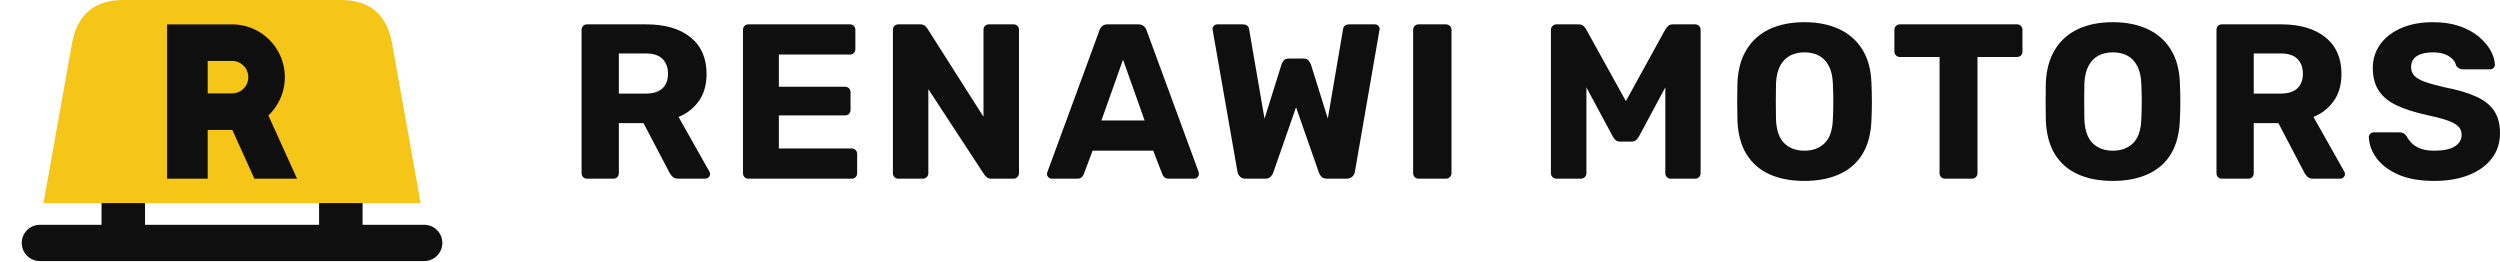
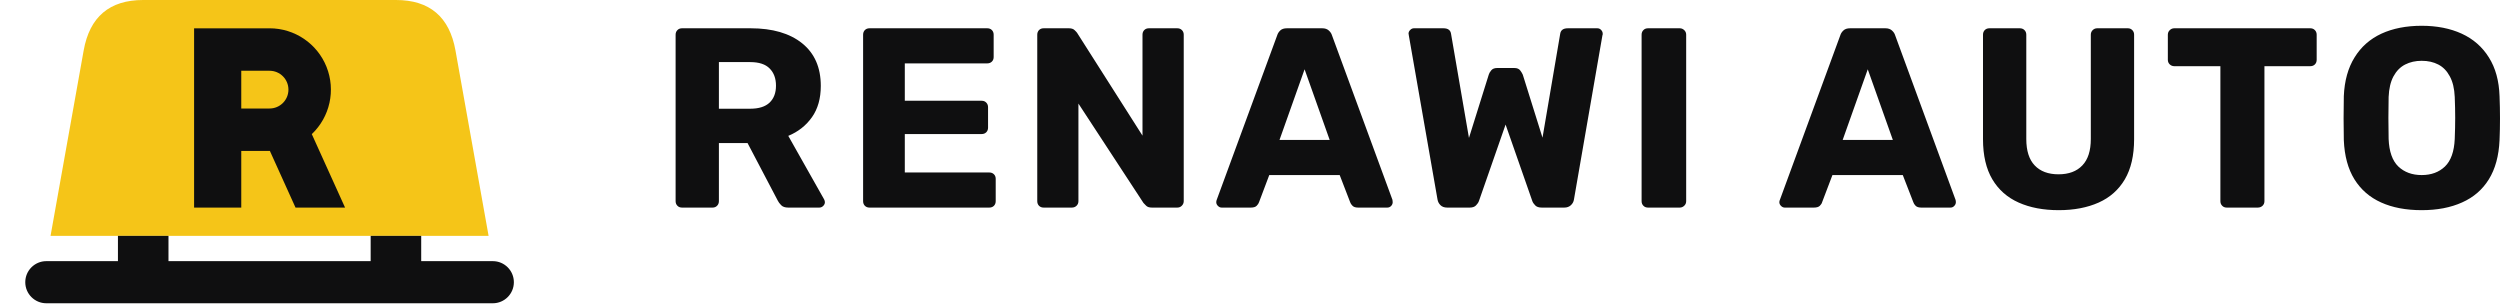
- <svg xmlns="http://www.w3.org/2000/svg" viewBox="0 0 383.05 40" width="383.05" height="40" role="img" aria-label="Renawi Motors" lang="en" color="#0F0F10">
+ <svg xmlns="http://www.w3.org/2000/svg" viewBox="0 0 329.74 40" width="329.74" height="40" role="img" aria-label="Renawi Auto" lang="en" color="#0F0F10">
  <g transform="matrix(1.1111 0 0 1.1111 0 0)">
    <path fill="#F5C518" d="M6 28L9.93 6Q11 0 17 0H47Q53 0 54.07 6L58 28Z" />
    <path fill="#0F0F10" d="M23.04 3.36H32A7.28 7.28 0 0 1 37.012 15.921L40.96 24.64H35.08L32.039 17.92H28.64V24.64H23.04ZM28.64 8.4V12.88H32A2.24 2.24 0 0 0 32 8.4Z" />
    <path fill="#0F0F10" d="M14 28h6v3h-6zM44 28h6v3h-6zM5.5 31h53a2.5 2.5 0 0 1 0 5h-53a2.5 2.5 0 0 1 0-5z" />
  </g>
-   <path fill="currentColor" d="M93.98 27.38L89.96 27.38Q89.58 27.38 89.35 27.14Q89.11 26.9 89.11 26.53L89.11 4.58Q89.11 4.21 89.35 3.97Q89.58 3.73 89.96 3.73L99.01 3.73Q103.33 3.73 105.8 5.71Q108.26 7.69 108.26 11.33Q108.26 13.8 107.1 15.45Q105.93 17.11 103.97 17.92L108.7 26.3Q108.8 26.5 108.8 26.67Q108.8 26.94 108.58 27.16Q108.36 27.38 108.06 27.38L103.97 27.38Q103.33 27.38 103.03 27.06Q102.72 26.74 102.59 26.47L98.6 18.87L94.82 18.87L94.82 26.53Q94.82 26.9 94.58 27.14Q94.35 27.38 93.98 27.38ZM94.82 8.19L94.82 14.34L98.94 14.34Q100.66 14.34 101.51 13.53Q102.35 12.72 102.35 11.3Q102.35 9.88 101.52 9.04Q100.7 8.19 98.94 8.19L94.82 8.19ZM130.49 27.38L114.68 27.38Q114.31 27.38 114.07 27.14Q113.84 26.9 113.84 26.53L113.84 4.58Q113.84 4.21 114.07 3.97Q114.31 3.73 114.68 3.73L130.22 3.73Q130.59 3.73 130.83 3.97Q131.06 4.21 131.06 4.58L131.06 7.52Q131.06 7.89 130.83 8.12Q130.59 8.36 130.22 8.36L119.34 8.36L119.34 13.29L129.48 13.29Q129.85 13.29 130.08 13.53Q130.32 13.77 130.32 14.14L130.32 16.84Q130.32 17.21 130.08 17.45Q129.85 17.68 129.48 17.68L119.34 17.68L119.34 22.75L130.49 22.75Q130.86 22.75 131.1 22.99Q131.33 23.22 131.33 23.59L131.33 26.53Q131.33 26.9 131.1 27.14Q130.86 27.38 130.49 27.38ZM141.37 27.38L137.65 27.38Q137.28 27.38 137.04 27.14Q136.81 26.9 136.81 26.53L136.81 4.58Q136.81 4.21 137.04 3.97Q137.28 3.73 137.65 3.73L140.99 3.73Q141.5 3.73 141.75 3.99Q142.01 4.24 142.07 4.34L150.69 17.89L150.69 4.58Q150.69 4.21 150.92 3.97Q151.16 3.73 151.53 3.73L155.28 3.73Q155.65 3.73 155.89 3.97Q156.13 4.21 156.13 4.58L156.13 26.53Q156.13 26.87 155.89 27.12Q155.65 27.38 155.28 27.38L151.94 27.38Q151.4 27.38 151.16 27.12Q150.92 26.87 150.82 26.77L142.24 13.66L142.24 26.53Q142.24 26.9 141.99 27.14Q141.74 27.38 141.37 27.38ZM164.98 27.38L161.13 27.38Q160.86 27.38 160.64 27.16Q160.42 26.94 160.42 26.67Q160.42 26.5 160.48 26.36L168.46 4.65Q168.56 4.31 168.86 4.02Q169.16 3.73 169.74 3.73L174.4 3.73Q174.94 3.73 175.26 4.02Q175.58 4.31 175.68 4.65L183.66 26.36Q183.69 26.5 183.69 26.67Q183.69 26.94 183.49 27.16Q183.28 27.38 182.98 27.38L179.13 27.38Q178.62 27.38 178.39 27.14Q178.15 26.9 178.08 26.67L176.7 23.09L167.41 23.09L166.06 26.67Q165.99 26.9 165.75 27.14Q165.52 27.38 164.98 27.38ZM172.07 9.14L168.76 18.46L175.38 18.46L172.07 9.14ZM193.86 27.38L190.88 27.38Q190.31 27.38 189.99 27.06Q189.67 26.74 189.6 26.3L185.82 4.68Q185.82 4.61 185.8 4.54Q185.78 4.48 185.78 4.44Q185.78 4.17 186 3.95Q186.22 3.73 186.49 3.73L190.38 3.73Q191.29 3.73 191.39 4.48L193.75 18.19L196.36 9.85Q196.42 9.61 196.68 9.29Q196.93 8.97 197.47 8.97L199.73 8.97Q200.27 8.97 200.51 9.29Q200.75 9.61 200.85 9.85L203.45 18.16L205.78 4.48Q205.88 3.73 206.79 3.73L210.68 3.73Q210.98 3.73 211.18 3.95Q211.39 4.17 211.39 4.44Q211.39 4.48 211.39 4.54Q211.39 4.61 211.35 4.68L207.6 26.3Q207.54 26.74 207.2 27.06Q206.86 27.38 206.32 27.38L203.35 27.38Q202.77 27.38 202.49 27.09Q202.2 26.8 202.1 26.5L198.58 16.43L195.07 26.5Q194.97 26.8 194.68 27.09Q194.4 27.38 193.86 27.38ZM221.55 27.38L217.37 27.38Q216.99 27.38 216.76 27.14Q216.52 26.9 216.52 26.53L216.52 4.58Q216.52 4.21 216.76 3.97Q216.99 3.73 217.37 3.73L221.55 3.73Q221.89 3.73 222.14 3.97Q222.4 4.21 222.4 4.58L222.4 26.53Q222.4 26.9 222.14 27.14Q221.89 27.38 221.55 27.38ZM242.23 27.38L238.48 27.38Q238.14 27.38 237.89 27.14Q237.63 26.9 237.63 26.53L237.63 4.58Q237.63 4.21 237.89 3.97Q238.14 3.73 238.48 3.73L241.89 3.73Q242.39 3.73 242.66 4.02Q242.94 4.31 243 4.44L249.12 15.49L255.2 4.44Q255.3 4.31 255.55 4.02Q255.8 3.73 256.34 3.73L259.72 3.73Q260.09 3.73 260.33 3.97Q260.57 4.21 260.57 4.58L260.57 26.53Q260.57 26.9 260.33 27.14Q260.09 27.38 259.72 27.38L255.97 27.38Q255.64 27.38 255.4 27.14Q255.16 26.9 255.16 26.53L255.16 13.39L251.11 20.93Q250.94 21.23 250.67 21.47Q250.4 21.7 249.93 21.7L248.27 21.7Q247.8 21.7 247.55 21.47Q247.29 21.23 247.12 20.93L243.07 13.39L243.07 26.53Q243.07 26.9 242.82 27.14Q242.56 27.38 242.23 27.38ZM276.48 27.72Q273.37 27.72 271.12 26.7Q268.88 25.69 267.61 23.65Q266.34 21.6 266.21 18.49Q266.17 17.08 266.17 15.62Q266.17 14.17 266.21 12.68Q266.34 9.64 267.63 7.57Q268.91 5.49 271.17 4.44Q273.44 3.4 276.48 3.4Q279.48 3.4 281.76 4.44Q284.04 5.49 285.34 7.57Q286.64 9.64 286.74 12.68Q286.81 14.17 286.81 15.62Q286.81 17.08 286.74 18.49Q286.61 21.6 285.34 23.65Q284.08 25.69 281.81 26.7Q279.55 27.72 276.48 27.72ZM276.48 23.09Q278.37 23.09 279.55 21.96Q280.73 20.82 280.83 18.33Q280.9 16.84 280.9 15.54Q280.9 14.24 280.83 12.79Q280.77 11.13 280.19 10.07Q279.62 9 278.67 8.51Q277.73 8.02 276.48 8.02Q275.26 8.02 274.3 8.51Q273.34 9 272.76 10.07Q272.19 11.13 272.12 12.79Q272.09 14.24 272.09 15.54Q272.09 16.84 272.12 18.33Q272.22 20.82 273.4 21.96Q274.58 23.09 276.48 23.09ZM302.11 27.38L298.03 27.38Q297.66 27.38 297.42 27.14Q297.18 26.9 297.18 26.53L297.18 8.73L291.1 8.73Q290.76 8.73 290.51 8.5Q290.26 8.26 290.26 7.89L290.26 4.58Q290.26 4.21 290.51 3.97Q290.76 3.73 291.1 3.73L309.04 3.73Q309.41 3.73 309.65 3.97Q309.88 4.21 309.88 4.58L309.88 7.89Q309.88 8.26 309.65 8.5Q309.41 8.73 309.04 8.73L302.99 8.73L302.99 26.53Q302.99 26.9 302.74 27.14Q302.49 27.38 302.11 27.38ZM323.73 27.72Q320.62 27.72 318.38 26.7Q316.13 25.69 314.86 23.65Q313.6 21.6 313.46 18.49Q313.43 17.08 313.43 15.62Q313.43 14.17 313.46 12.68Q313.6 9.64 314.88 7.57Q316.17 5.49 318.43 4.44Q320.69 3.4 323.73 3.4Q326.74 3.4 329.02 4.44Q331.3 5.49 332.6 7.57Q333.9 9.64 334 12.68Q334.07 14.17 334.07 15.62Q334.07 17.08 334 18.49Q333.86 21.6 332.6 23.65Q331.33 25.69 329.07 26.7Q326.81 27.72 323.73 27.72ZM323.73 23.09Q325.62 23.09 326.81 21.96Q327.99 20.82 328.09 18.33Q328.16 16.84 328.16 15.54Q328.16 14.24 328.09 12.79Q328.02 11.13 327.45 10.07Q326.87 9 325.93 8.51Q324.98 8.02 323.73 8.02Q322.52 8.02 321.55 8.51Q320.59 9 320.02 10.07Q319.44 11.13 319.37 12.79Q319.34 14.24 319.34 15.54Q319.34 16.84 319.37 18.33Q319.48 20.82 320.66 21.96Q321.84 23.09 323.73 23.09ZM344.47 27.38L340.45 27.38Q340.08 27.38 339.84 27.14Q339.61 26.9 339.61 26.53L339.61 4.58Q339.61 4.21 339.84 3.97Q340.08 3.73 340.45 3.73L349.5 3.73Q353.83 3.73 356.29 5.71Q358.76 7.69 358.76 11.33Q358.76 13.8 357.59 15.45Q356.43 17.11 354.47 17.92L359.2 26.3Q359.3 26.5 359.3 26.67Q359.3 26.94 359.08 27.16Q358.86 27.38 358.56 27.38L354.47 27.38Q353.83 27.38 353.52 27.06Q353.22 26.74 353.08 26.47L349.1 18.87L345.32 18.87L345.32 26.53Q345.32 26.9 345.08 27.14Q344.84 27.38 344.47 27.38ZM345.32 8.19L345.32 14.34L349.44 14.34Q351.16 14.34 352 13.53Q352.85 12.72 352.85 11.3Q352.85 9.88 352.02 9.04Q351.19 8.19 349.44 8.19L345.32 8.19ZM372.98 27.72Q369.67 27.72 367.47 26.75Q365.28 25.79 364.15 24.25Q363.02 22.72 362.95 20.99Q362.95 20.72 363.17 20.5Q363.39 20.28 363.69 20.28L367.61 20.28Q368.08 20.28 368.32 20.45Q368.55 20.62 368.76 20.89Q369.03 21.43 369.53 21.94Q370.04 22.45 370.89 22.77Q371.73 23.09 372.98 23.09Q375.07 23.09 376.12 22.43Q377.17 21.77 377.17 20.66Q377.17 19.85 376.61 19.32Q376.05 18.8 374.82 18.39Q373.59 17.99 371.53 17.55Q368.96 16.97 367.19 16.13Q365.41 15.29 364.48 13.9Q363.56 12.52 363.56 10.42Q363.56 8.39 364.69 6.81Q365.82 5.22 367.9 4.31Q369.97 3.4 372.78 3.4Q375.07 3.4 376.83 4Q378.59 4.61 379.79 5.61Q380.98 6.6 381.61 7.74Q382.23 8.87 382.27 9.91Q382.27 10.18 382.07 10.4Q381.86 10.62 381.56 10.62L377.4 10.62Q377.07 10.62 376.8 10.49Q376.53 10.35 376.32 10.05Q376.15 9.21 375.21 8.61Q374.26 8.02 372.78 8.02Q371.22 8.02 370.33 8.58Q369.43 9.14 369.43 10.29Q369.43 11.06 369.91 11.59Q370.38 12.11 371.49 12.52Q372.61 12.92 374.5 13.36Q377.51 13.93 379.4 14.8Q381.29 15.66 382.17 17.01Q383.05 18.36 383.05 20.39Q383.05 22.68 381.76 24.32Q380.48 25.96 378.22 26.84Q375.95 27.72 372.98 27.72Z" />
+   <path fill="currentColor" d="M93.98 27.38L89.96 27.38Q89.58 27.38 89.35 27.14Q89.11 26.9 89.11 26.53L89.11 4.58Q89.11 4.21 89.35 3.97Q89.58 3.73 89.96 3.73L99.01 3.73Q103.33 3.73 105.8 5.71Q108.26 7.69 108.26 11.33Q108.26 13.8 107.1 15.45Q105.93 17.11 103.97 17.92L108.7 26.3Q108.8 26.5 108.8 26.67Q108.8 26.94 108.58 27.16Q108.36 27.38 108.06 27.38L103.97 27.38Q103.33 27.38 103.03 27.06Q102.72 26.74 102.59 26.47L98.6 18.87L94.82 18.87L94.82 26.53Q94.82 26.9 94.58 27.14Q94.35 27.38 93.98 27.38ZM94.82 8.19L94.82 14.34L98.94 14.34Q100.66 14.34 101.51 13.53Q102.35 12.72 102.35 11.3Q102.35 9.88 101.52 9.04Q100.7 8.19 98.94 8.19L94.82 8.19ZM130.49 27.38L114.68 27.38Q114.31 27.38 114.07 27.14Q113.84 26.9 113.84 26.53L113.84 4.58Q113.84 4.21 114.07 3.97Q114.31 3.73 114.68 3.73L130.22 3.73Q130.59 3.73 130.83 3.97Q131.06 4.21 131.06 4.58L131.06 7.52Q131.06 7.89 130.83 8.12Q130.59 8.36 130.22 8.36L119.34 8.36L119.34 13.29L129.48 13.29Q129.85 13.29 130.08 13.53Q130.32 13.77 130.32 14.14L130.32 16.84Q130.32 17.21 130.08 17.45Q129.85 17.68 129.48 17.68L119.34 17.68L119.34 22.75L130.49 22.75Q130.86 22.75 131.1 22.99Q131.33 23.22 131.33 23.59L131.33 26.53Q131.33 26.9 131.1 27.14Q130.86 27.38 130.49 27.38ZM141.37 27.38L137.65 27.38Q137.28 27.38 137.04 27.14Q136.81 26.9 136.81 26.53L136.81 4.58Q136.81 4.21 137.04 3.97Q137.28 3.73 137.65 3.73L140.99 3.73Q141.5 3.73 141.75 3.99Q142.01 4.24 142.07 4.34L150.69 17.89L150.69 4.58Q150.69 4.21 150.92 3.97Q151.16 3.73 151.53 3.73L155.28 3.73Q155.65 3.73 155.89 3.97Q156.13 4.21 156.13 4.58L156.13 26.53Q156.13 26.87 155.89 27.12Q155.65 27.38 155.28 27.38L151.94 27.38Q151.4 27.38 151.16 27.12Q150.92 26.87 150.82 26.77L142.24 13.66L142.24 26.53Q142.24 26.9 141.99 27.14Q141.74 27.38 141.37 27.38ZM164.98 27.38L161.13 27.38Q160.86 27.38 160.64 27.16Q160.42 26.94 160.42 26.67Q160.42 26.5 160.48 26.36L168.46 4.65Q168.56 4.31 168.86 4.02Q169.16 3.73 169.74 3.73L174.4 3.73Q174.94 3.73 175.26 4.02Q175.58 4.31 175.68 4.65L183.66 26.36Q183.69 26.5 183.69 26.67Q183.69 26.94 183.49 27.16Q183.28 27.38 182.98 27.38L179.13 27.38Q178.62 27.38 178.39 27.14Q178.15 26.9 178.08 26.67L176.7 23.09L167.41 23.09L166.06 26.67Q165.99 26.9 165.75 27.14Q165.52 27.38 164.98 27.38ZM172.07 9.14L168.76 18.46L175.38 18.46L172.07 9.14ZM193.86 27.38L190.88 27.38Q190.31 27.38 189.99 27.06Q189.67 26.74 189.6 26.3L185.82 4.68Q185.82 4.61 185.8 4.54Q185.78 4.48 185.78 4.44Q185.78 4.17 186 3.95Q186.22 3.73 186.49 3.73L190.38 3.73Q191.29 3.73 191.39 4.48L193.75 18.19L196.36 9.85Q196.42 9.61 196.68 9.29Q196.93 8.97 197.47 8.97L199.73 8.97Q200.27 8.97 200.51 9.29Q200.75 9.61 200.85 9.85L203.45 18.16L205.78 4.48Q205.88 3.73 206.79 3.73L210.68 3.73Q210.98 3.73 211.18 3.95Q211.39 4.17 211.39 4.44Q211.39 4.48 211.39 4.54Q211.39 4.61 211.35 4.68L207.6 26.3Q207.54 26.74 207.2 27.06Q206.86 27.38 206.32 27.38L203.35 27.38Q202.77 27.38 202.49 27.09Q202.2 26.8 202.1 26.5L198.58 16.43L195.07 26.5Q194.97 26.8 194.68 27.09Q194.4 27.38 193.86 27.38ZM221.55 27.38L217.37 27.38Q216.99 27.38 216.76 27.14Q216.52 26.9 216.52 26.53L216.52 4.58Q216.52 4.21 216.76 3.97Q216.99 3.73 217.37 3.73L221.55 3.73Q221.89 3.73 222.14 3.97Q222.4 4.21 222.4 4.58L222.4 26.53Q222.4 26.9 222.14 27.14Q221.89 27.38 221.55 27.38ZM239.25 27.38L235.4 27.38Q235.13 27.38 234.91 27.16Q234.69 26.94 234.69 26.67Q234.69 26.5 234.76 26.36L242.73 4.65Q242.83 4.31 243.14 4.02Q243.44 3.73 244.02 3.73L248.68 3.73Q249.22 3.73 249.54 4.02Q249.86 4.31 249.96 4.65L257.93 26.36Q257.97 26.5 257.97 26.67Q257.97 26.94 257.76 27.16Q257.56 27.38 257.26 27.38L253.41 27.38Q252.9 27.38 252.66 27.14Q252.43 26.9 252.36 26.67L250.97 23.09L241.69 23.09L240.33 26.67Q240.27 26.9 240.03 27.14Q239.79 27.38 239.25 27.38ZM246.35 9.14L243.04 18.46L249.66 18.46L246.35 9.14ZM271.54 27.72Q268.5 27.72 266.26 26.72Q264.01 25.72 262.78 23.65Q261.55 21.57 261.55 18.36L261.55 4.58Q261.55 4.21 261.78 3.97Q262.02 3.73 262.39 3.73L266.41 3.73Q266.78 3.73 267.02 3.97Q267.26 4.21 267.26 4.58L267.26 18.33Q267.26 20.66 268.37 21.82Q269.48 22.99 271.51 22.99Q273.54 22.99 274.65 21.82Q275.77 20.66 275.77 18.33L275.77 4.58Q275.77 4.21 276.02 3.97Q276.27 3.73 276.61 3.73L280.66 3.73Q281 3.73 281.24 3.97Q281.48 4.21 281.48 4.58L281.48 18.36Q281.48 21.57 280.26 23.65Q279.04 25.72 276.8 26.72Q274.55 27.72 271.54 27.72ZM297.79 27.38L293.7 27.38Q293.33 27.38 293.1 27.14Q292.86 26.9 292.86 26.53L292.86 8.73L286.78 8.73Q286.44 8.73 286.19 8.5Q285.93 8.26 285.93 7.89L285.93 4.58Q285.93 4.21 286.19 3.97Q286.44 3.73 286.78 3.73L304.71 3.73Q305.09 3.73 305.32 3.97Q305.56 4.21 305.56 4.58L305.56 7.89Q305.56 8.26 305.32 8.5Q305.09 8.73 304.71 8.73L298.67 8.73L298.67 26.53Q298.67 26.9 298.42 27.14Q298.16 27.38 297.79 27.38ZM319.41 27.72Q316.3 27.72 314.05 26.7Q311.81 25.69 310.54 23.65Q309.27 21.6 309.14 18.49Q309.11 17.08 309.11 15.62Q309.11 14.17 309.14 12.68Q309.27 9.64 310.56 7.57Q311.84 5.49 314.1 4.44Q316.37 3.4 319.41 3.4Q322.41 3.4 324.69 4.44Q326.97 5.49 328.27 7.57Q329.58 9.64 329.68 12.68Q329.74 14.17 329.74 15.62Q329.74 17.08 329.68 18.49Q329.54 21.6 328.27 23.65Q327.01 25.69 324.74 26.7Q322.48 27.72 319.41 27.72ZM319.41 23.09Q321.3 23.09 322.48 21.96Q323.66 20.82 323.77 18.33Q323.83 16.84 323.83 15.54Q323.83 14.24 323.77 12.79Q323.7 11.13 323.12 10.07Q322.55 9 321.6 8.51Q320.66 8.02 319.41 8.02Q318.19 8.02 317.23 8.51Q316.27 9 315.69 10.07Q315.12 11.13 315.05 12.79Q315.02 14.24 315.02 15.54Q315.02 16.84 315.05 18.33Q315.15 20.82 316.33 21.96Q317.52 23.09 319.41 23.09Z" />
</svg>
